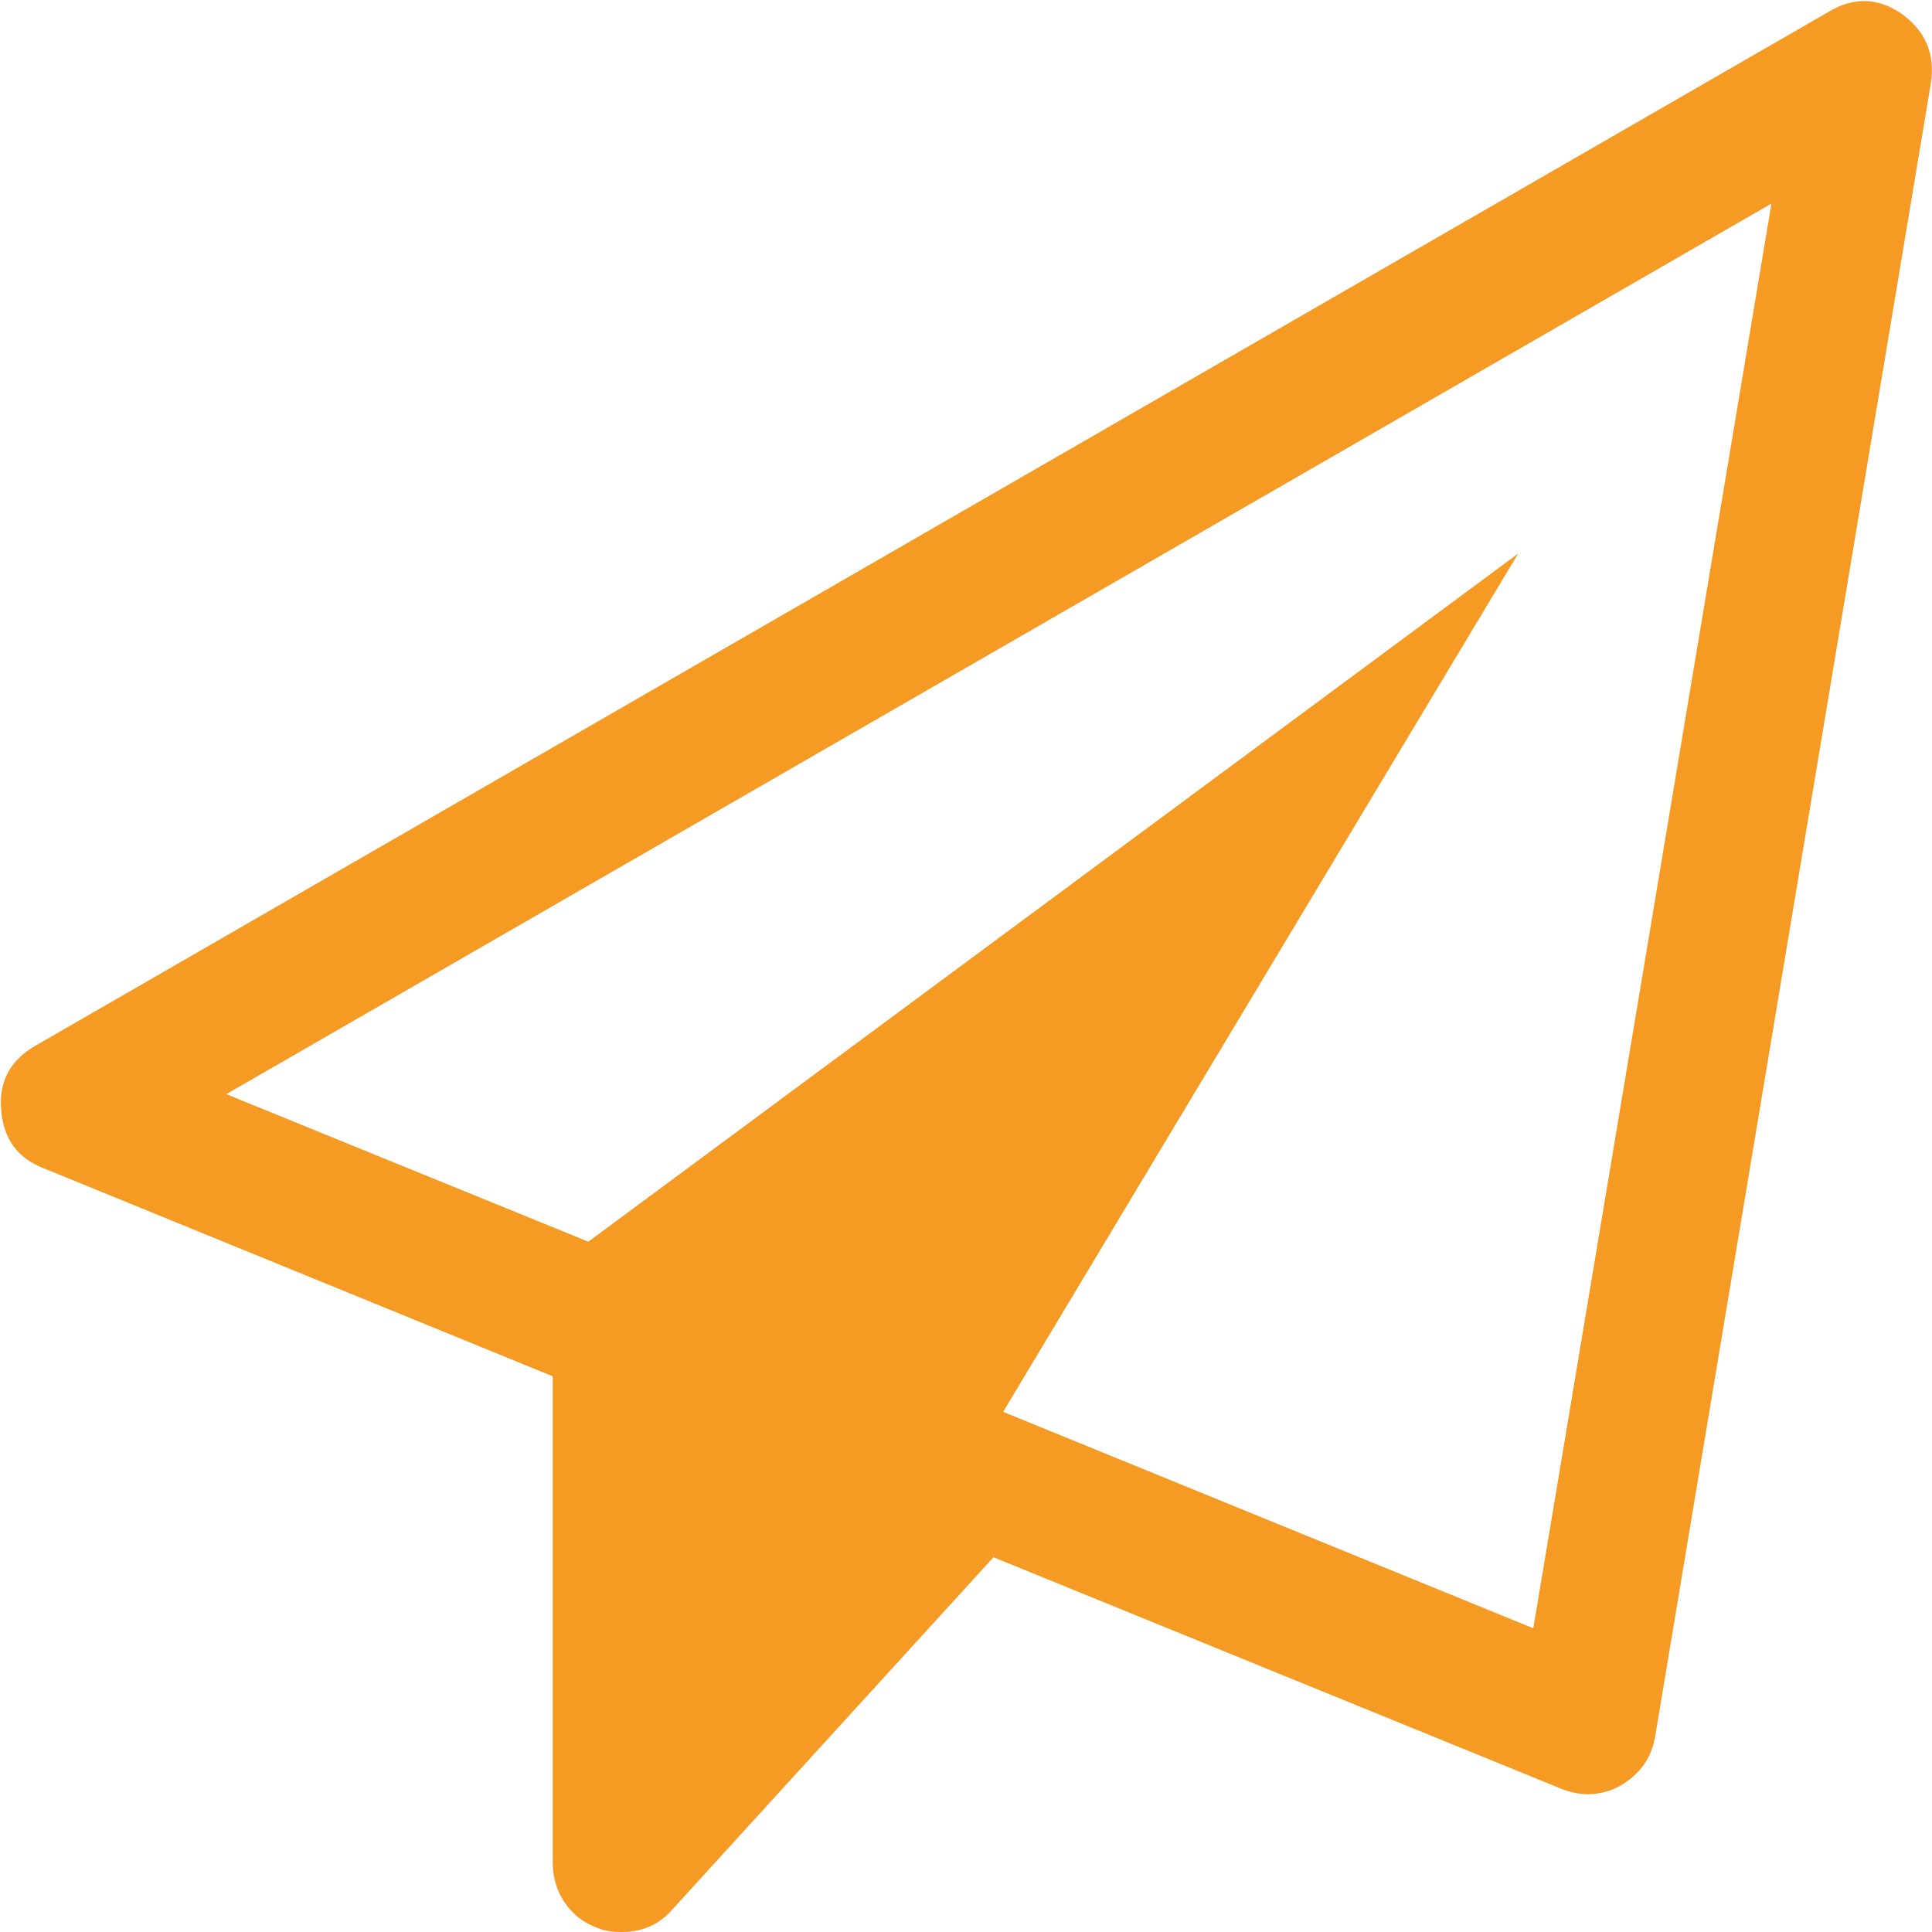
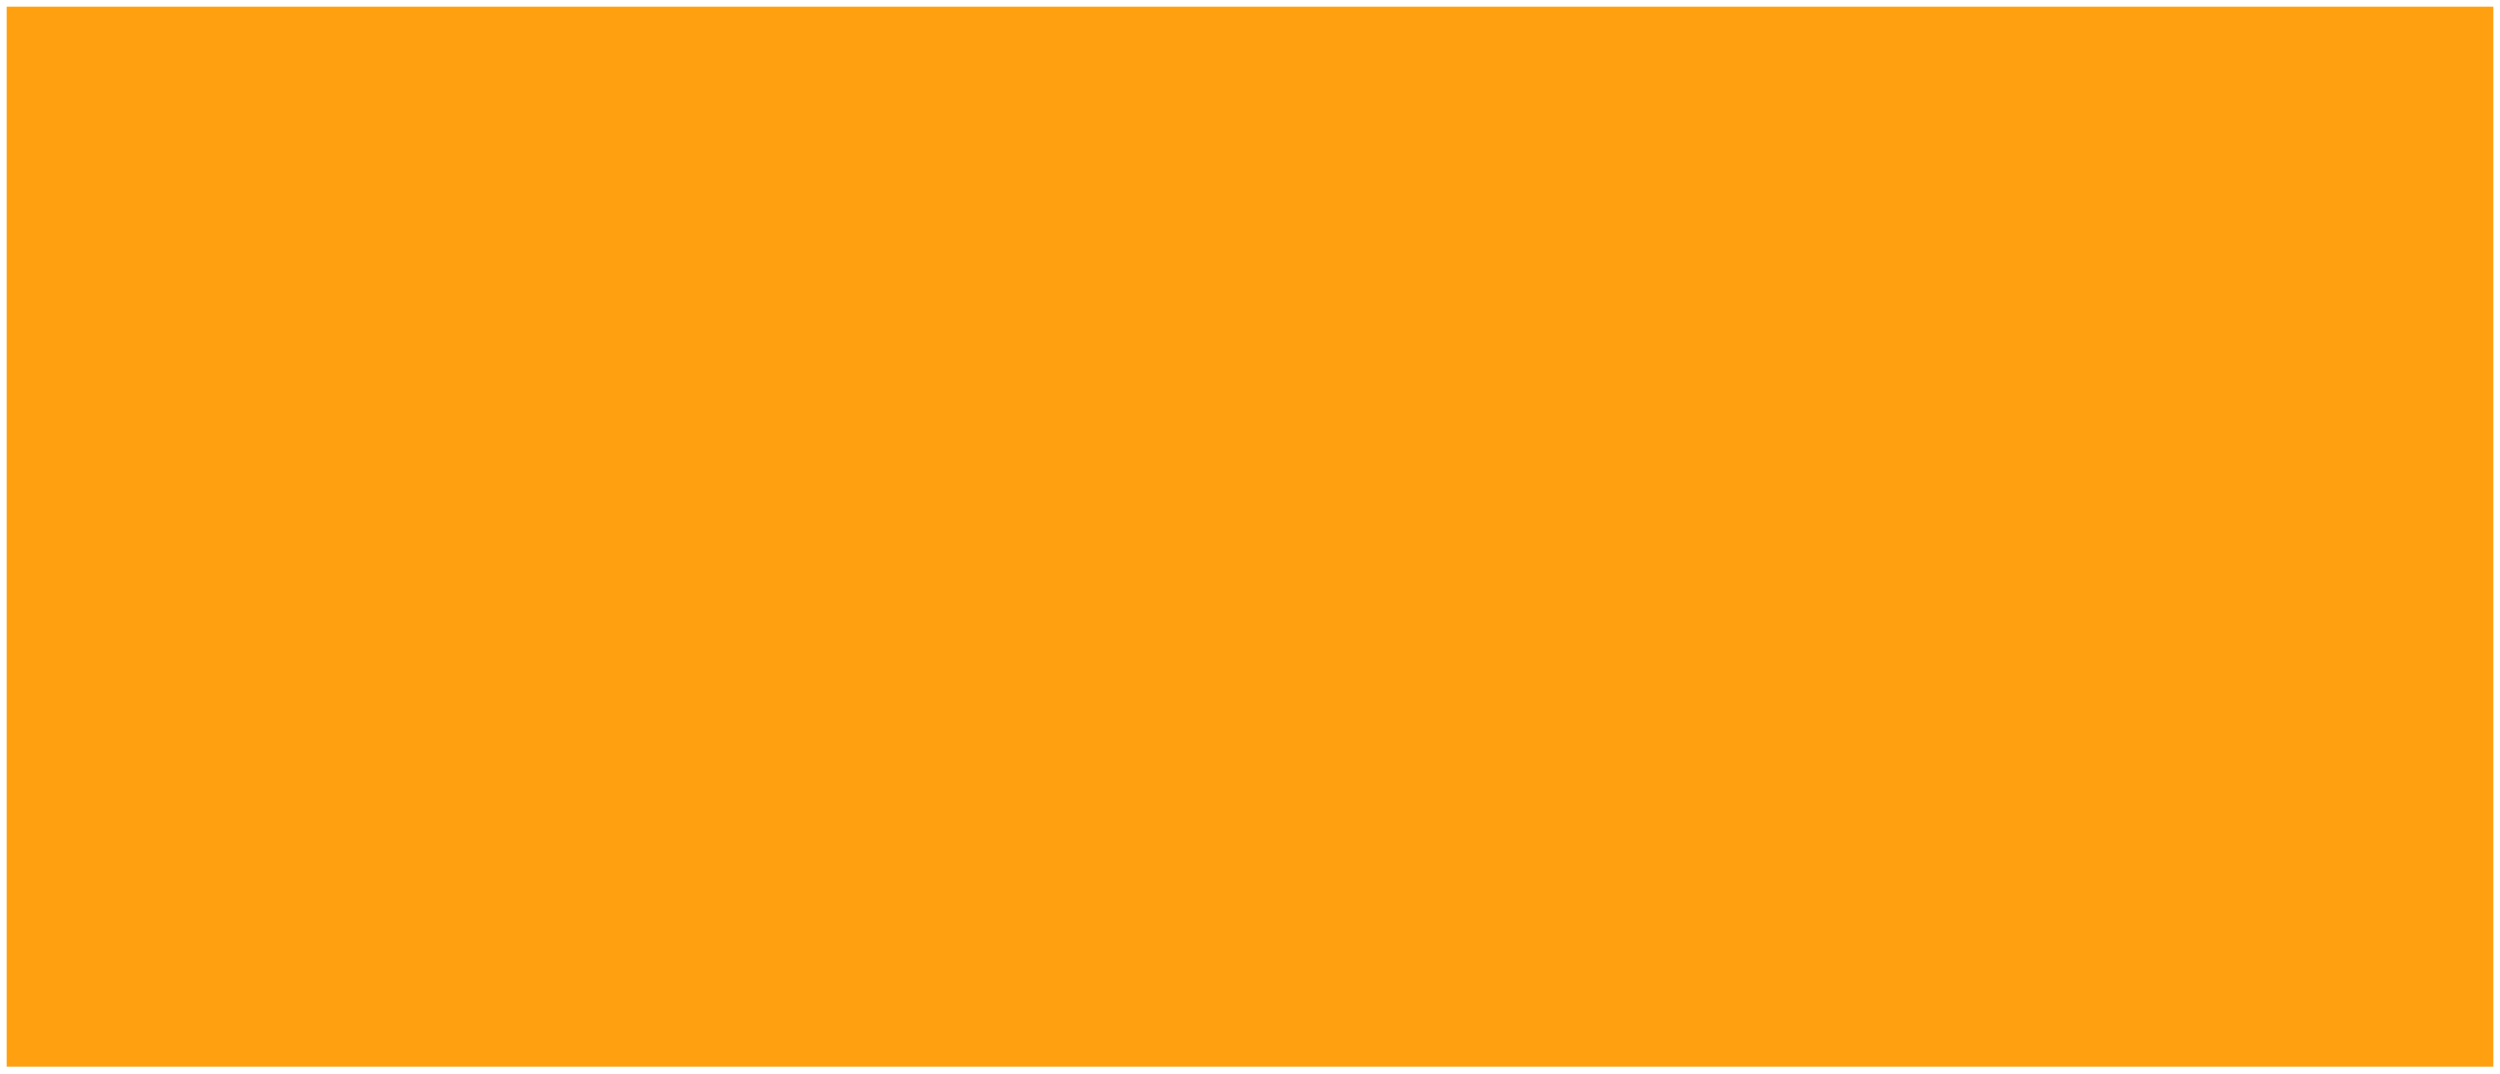
- <svg xmlns="http://www.w3.org/2000/svg" version="1.1" width="30px" height="30px">
-   <g transform="matrix(1 0 0 1 -130 -236 )">
-     <path d="M 28.394 0.184  C 28.784 -0.05  29.163 -0.039  29.532 0.217  C 29.9 0.485  30.05 0.842  29.983 1.288  L 25.7 26.973  C 25.644 27.297  25.466 27.547  25.165 27.726  C 25.008 27.815  24.835 27.86  24.646 27.86  C 24.523 27.86  24.389 27.832  24.244 27.776  L 15.427 24.181  L 10.441 29.649  C 10.24 29.883  9.978 30  9.654 30  C 9.498 30  9.37 29.978  9.269 29.933  C 9.057 29.855  8.89 29.724  8.767 29.54  C 8.645 29.356  8.583 29.153  8.583 28.93  L 8.583 21.371  L 0.686 18.144  C 0.273 17.988  0.05 17.681  0.017 17.224  C -0.017 16.789  0.162 16.46  0.552 16.237  L 28.394 0.184  Z M 15.577 21.923  L 23.809 25.284  L 27.507 3.161  L 3.514 16.99  L 9.136 19.281  L 23.575 8.595  L 15.577 21.923  Z " fill-rule="nonzero" fill="#f59a23" stroke="none" transform="matrix(1 0 0 1 130 236 )" />
+ <svg xmlns="http://www.w3.org/2000/svg" version="1.1" width="375px" height="161px">
+   <g>
+     <path d="M 1 1  L 374 1  L 374 160  L 1 160  L 1 1  Z " fill-rule="nonzero" fill="#ff9900" stroke="none" fill-opacity="0.933" />
  </g>
</svg>
